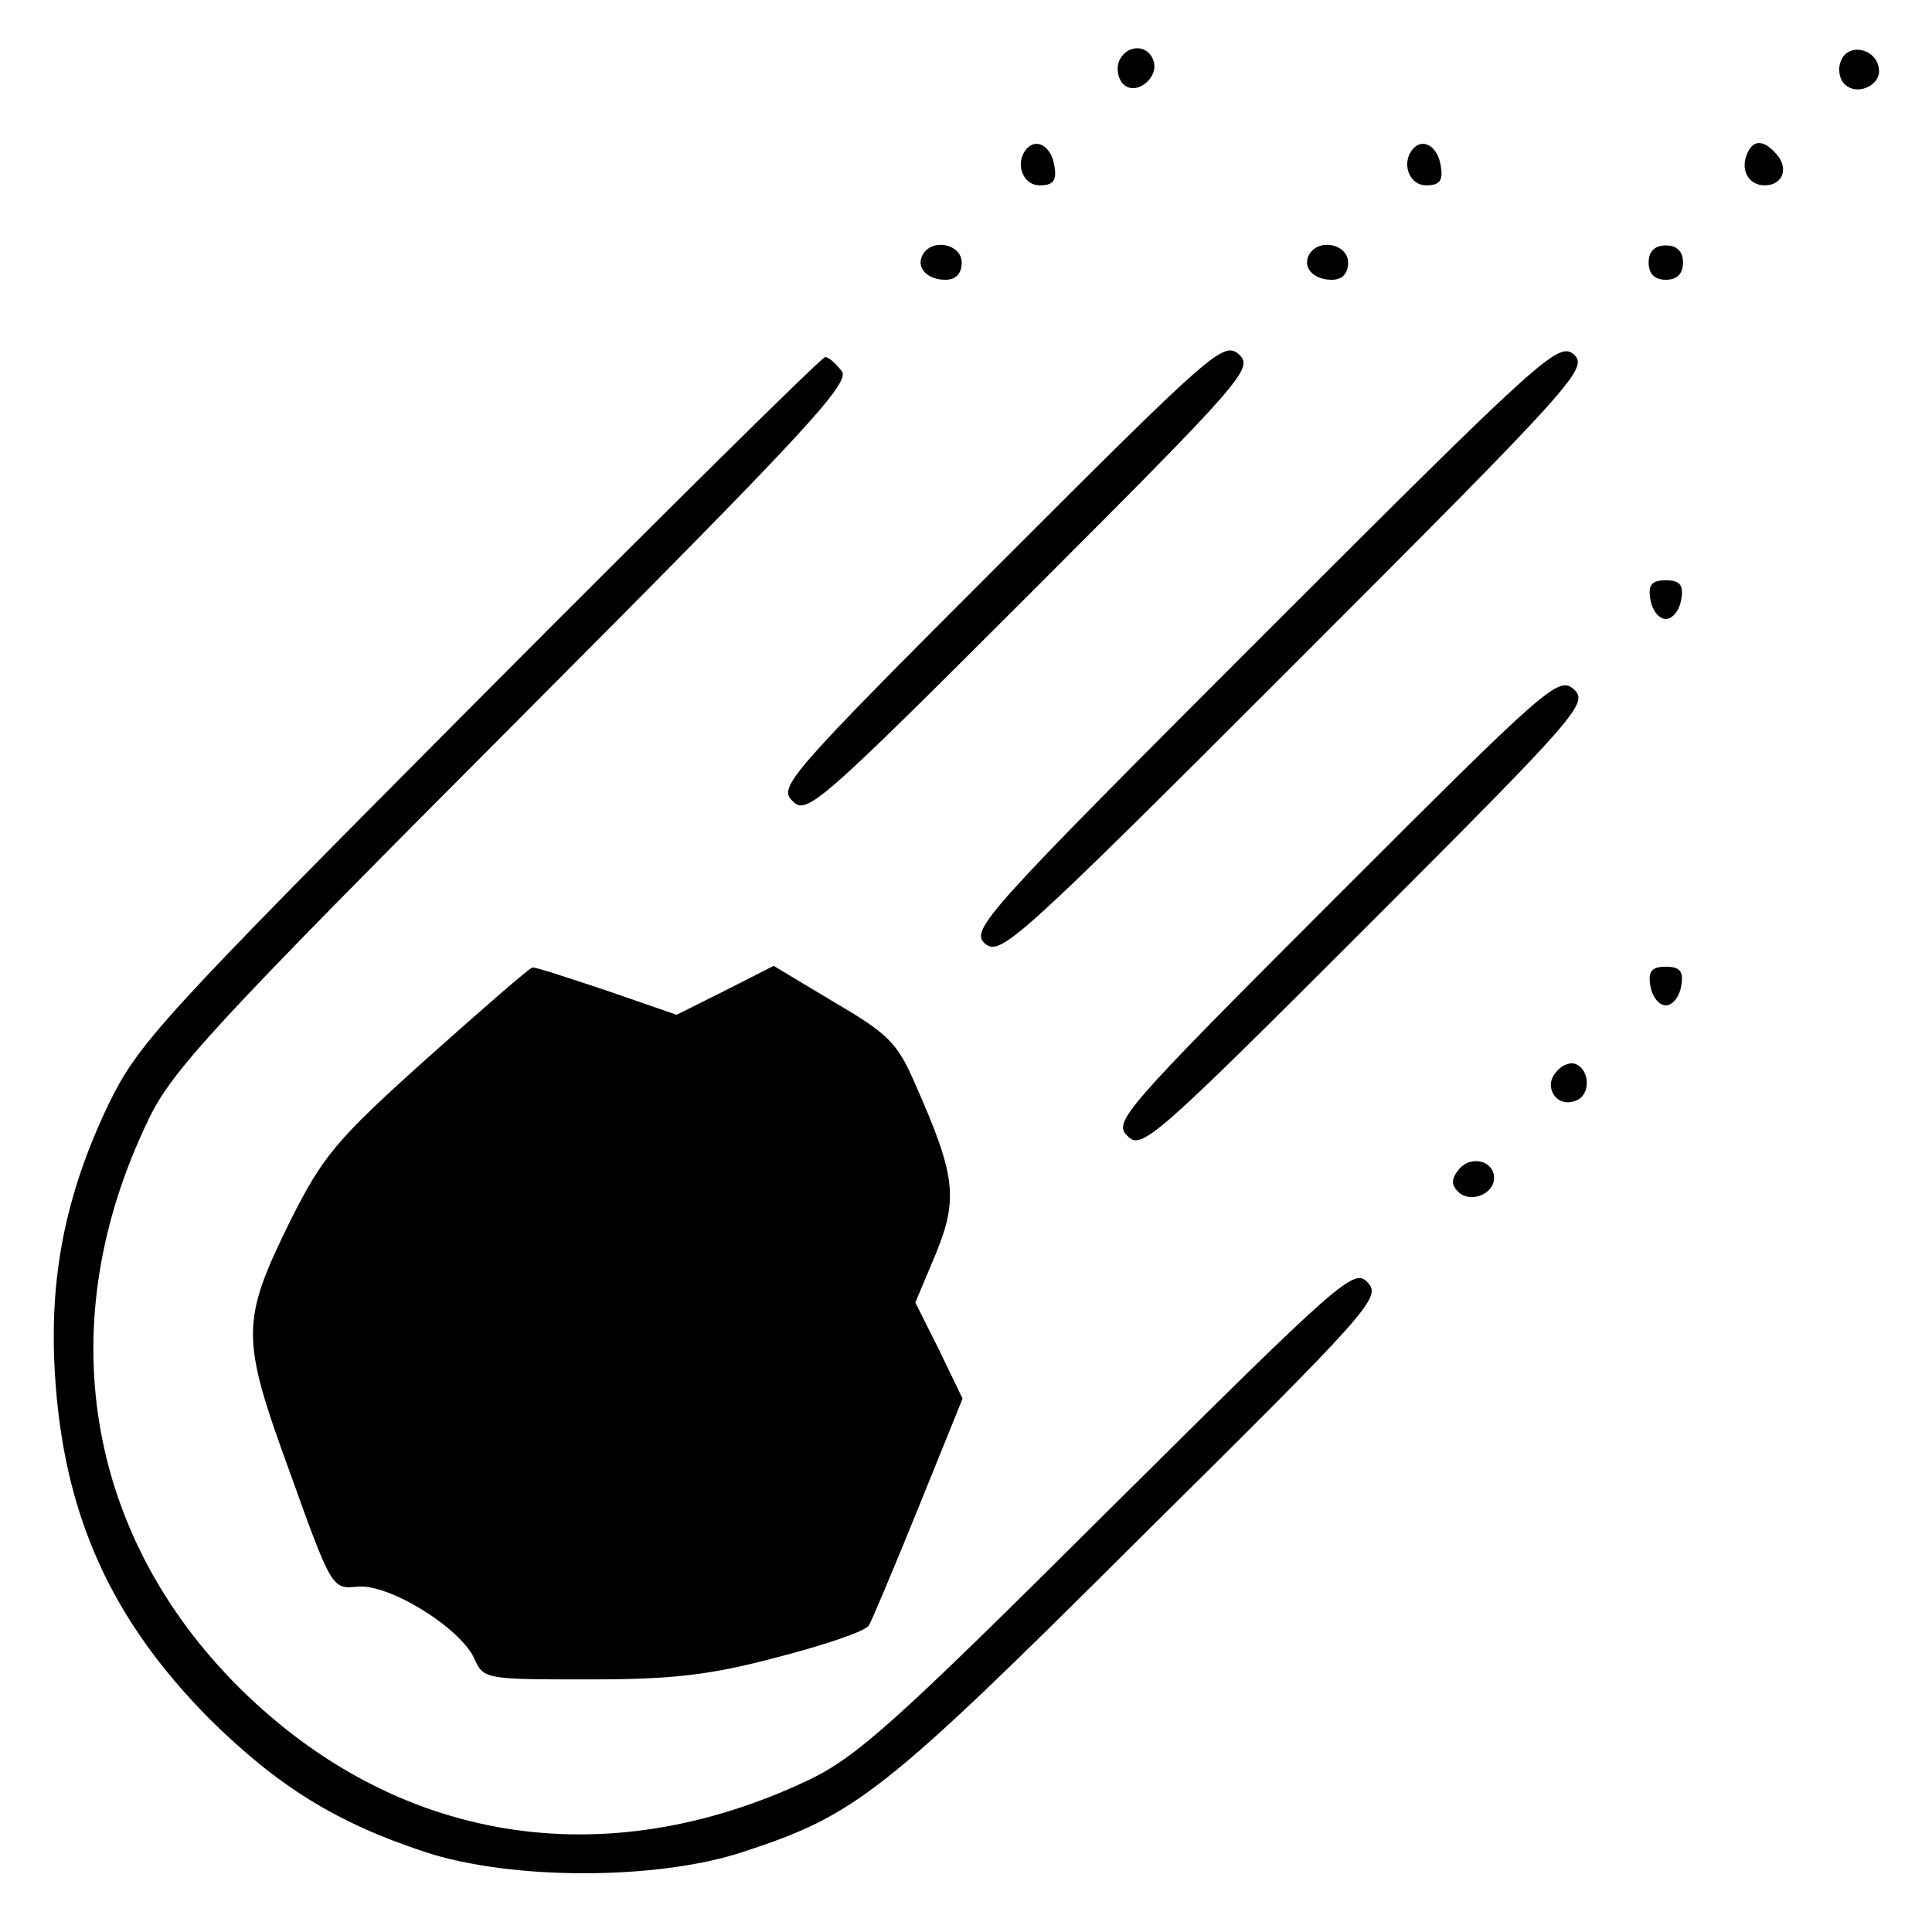
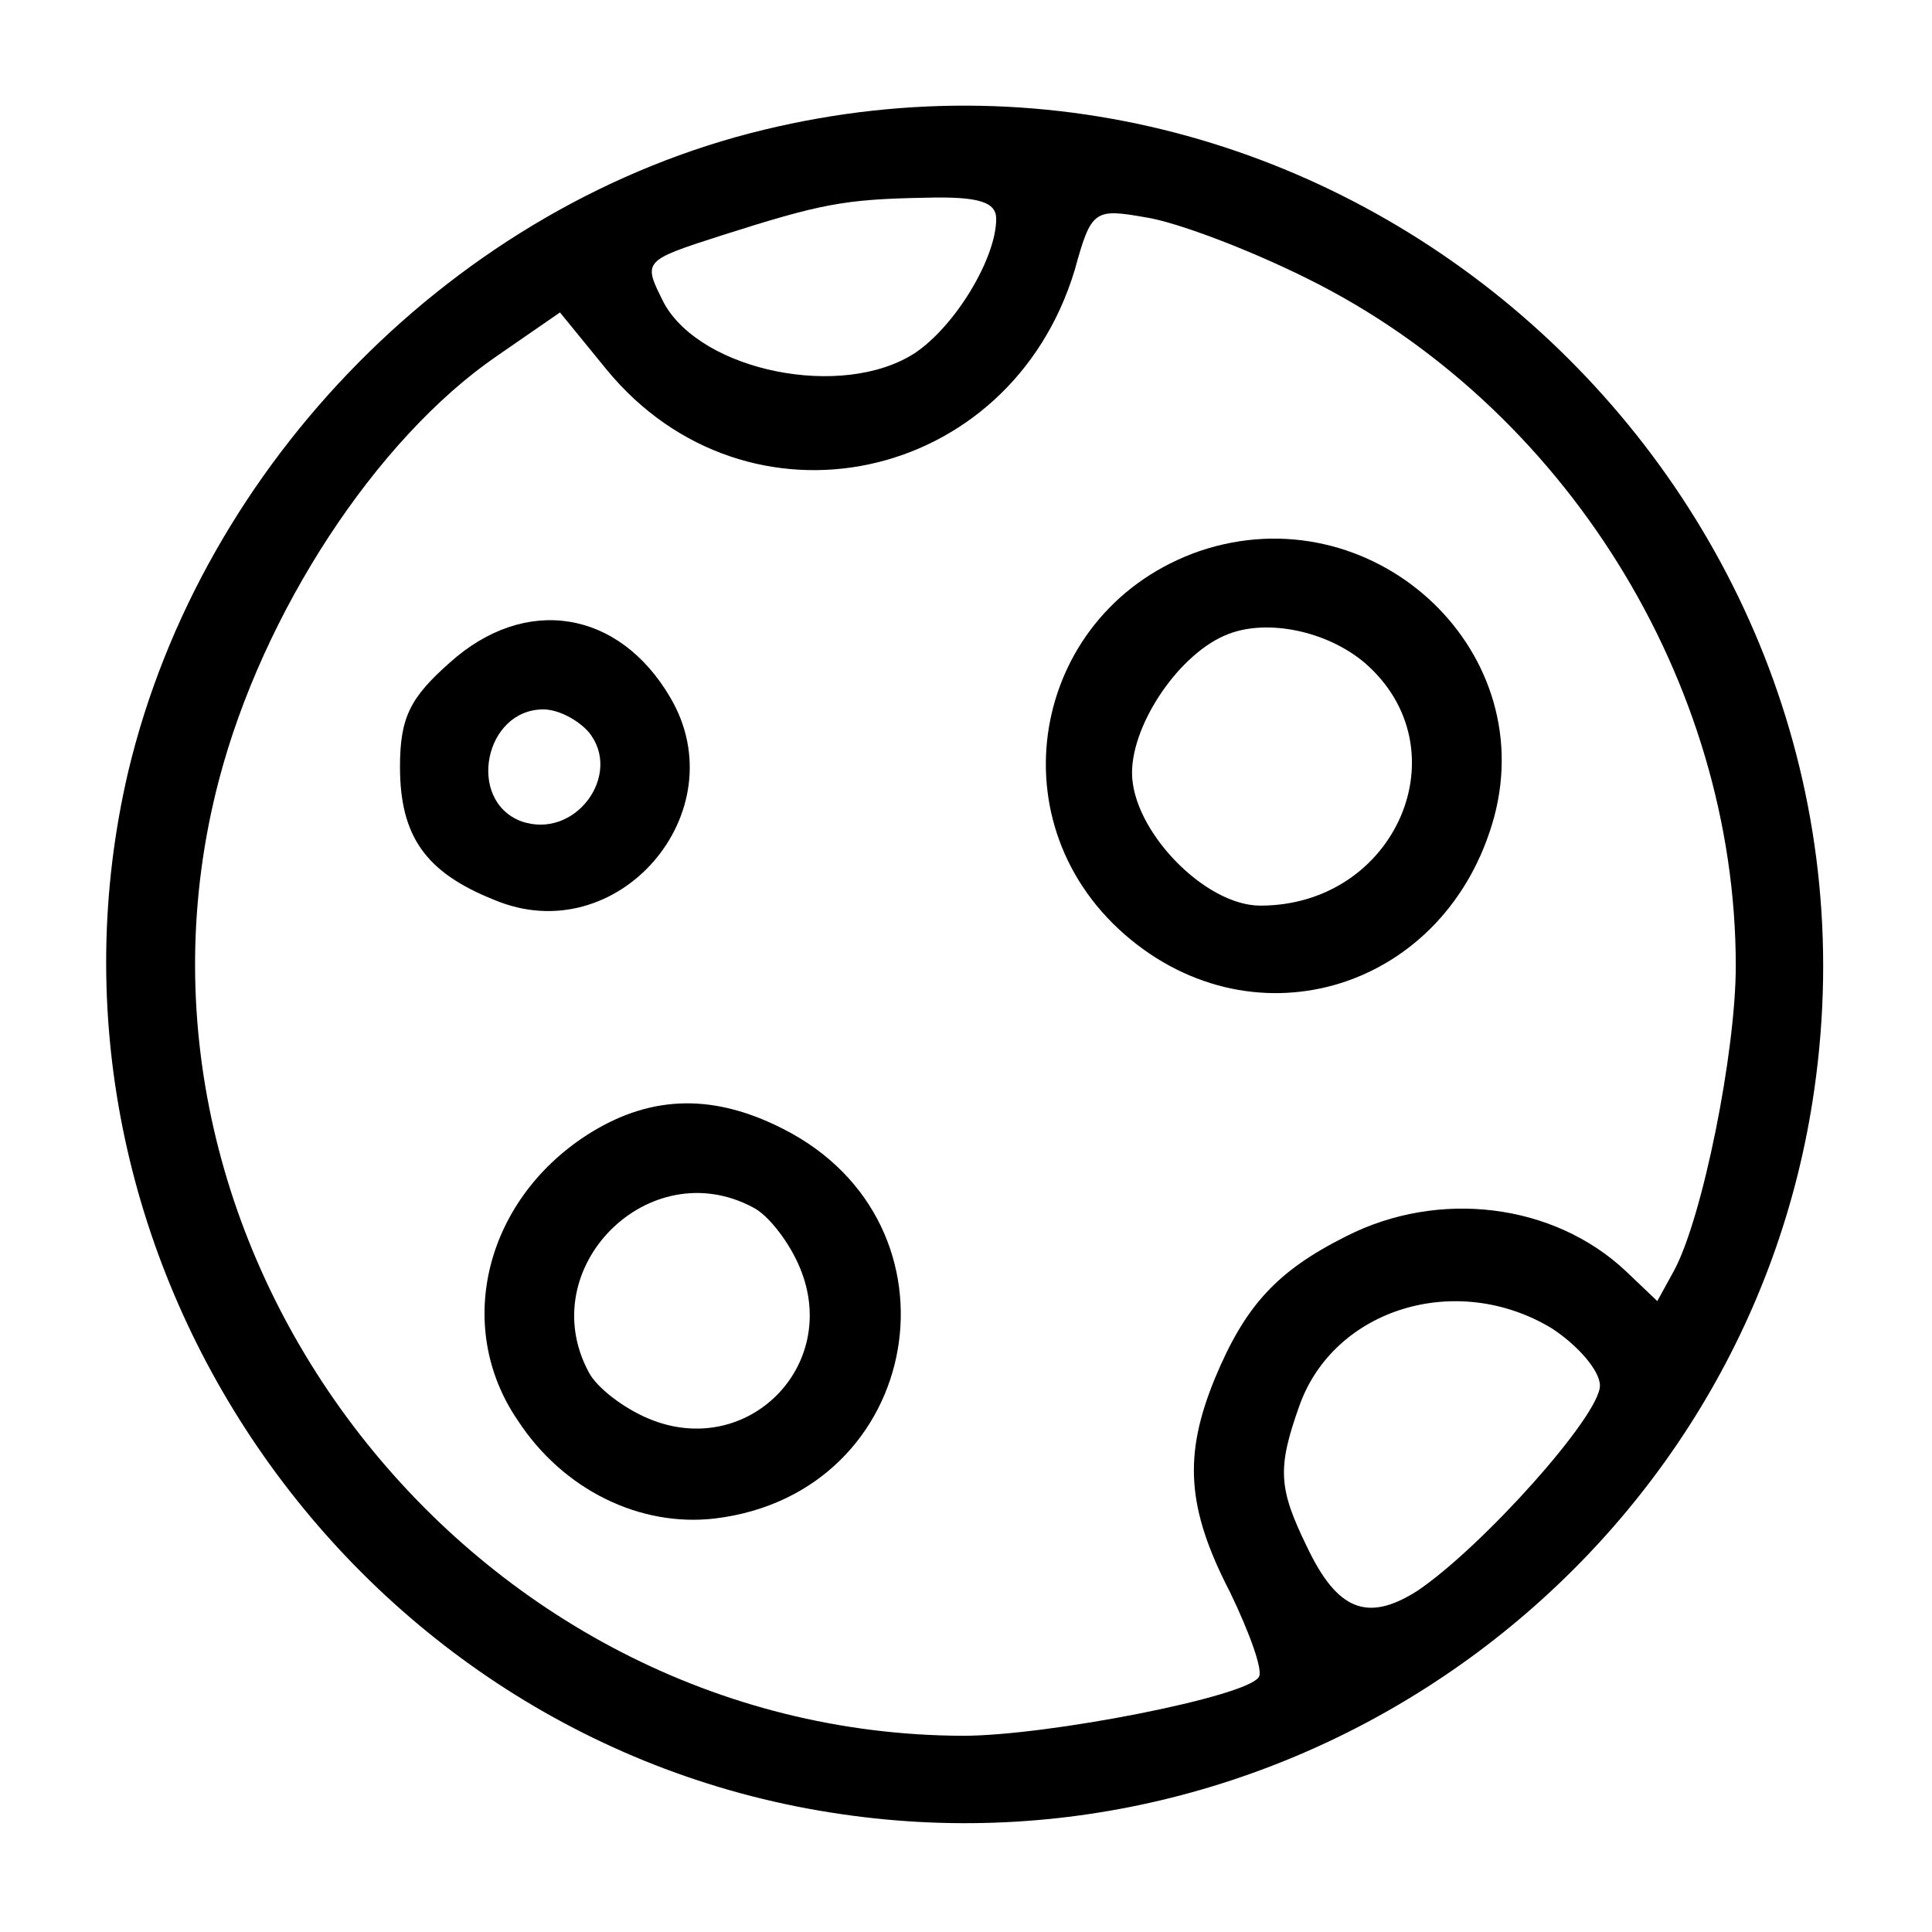
- <svg xmlns="http://www.w3.org/2000/svg" version="1.0" width="225" height="225" preserveAspectRatio="xMidYMid meet">
-   <rect id="backgroundrect" width="100%" height="100%" x="0" y="0" fill="none" stroke="none" />
-   <g class="currentLayer" style="">
-     <g transform="translate(0,225) scale(0.1,-0.1) " fill="#000000" stroke="none" id="svg_1" class="">
-       <path d="M1303,2178.167 c-3,-8 -1,-20 5,-26 c15,-15 43,8 35,28 c-7,19 -32,18 -40,-2 z" id="svg_2" />
-       <path d="M2144,2179.167 c-4,-9 -2,-21 4,-27 c15,-15 44,-1 40,19 c-4,23 -36,29 -44,8 z" id="svg_3" />
-       <path d="M1197,2078.167 c-16,-16 -7,-44 14,-44 c15,0 20,5 17,22 c-3,22 -19,33 -31,22 z" id="svg_4" />
-       <path d="M1647,2078.167 c-16,-16 -7,-44 14,-44 c15,0 20,5 17,22 c-3,22 -19,33 -31,22 z" id="svg_5" />
-       <path d="M2034,2069.167 c-7,-18 3,-35 21,-35 c21,0 28,19 15,35 c-16,19 -29,19 -36,0 z" id="svg_6" />
-       <path d="M1075,1954.167 c-9,-15 4,-30 26,-30 c12,0 19,7 19,20 c0,21 -33,29 -45,10 z" id="svg_7" />
-       <path d="M1525,1954.167 c-9,-15 4,-30 26,-30 c12,0 19,7 19,20 c0,21 -33,29 -45,10 z" id="svg_8" />
-       <path d="M1920,1944.167 c0,-13 7,-20 20,-20 c13,0 20,7 20,20 c0,13 -7,20 -20,20 c-13,0 -20,-7 -20,-20 z" id="svg_9" />
-       <path d="M1165,1594.167 c-247,-247 -259,-261 -242,-277 c16,-17 30,-5 278,243 c248,248 259,261 242,277 c-18,16 -31,4 -278,-243 z" id="svg_10" />
-       <path d="M1472,1511.167 c-327,-327 -342,-344 -325,-360 c18,-15 35,0 361,326 c327,327 342,344 325,360 c-18,15 -35,0 -361,-326 z" id="svg_11" />
-       <path d="M559,1437.167 c-373,-375 -398,-402 -433,-474 c-50,-105 -69,-201 -62,-314 c10,-163 65,-285 180,-401 c80,-79 148,-121 251,-155 c100,-33 270,-33 370,0 c132,43 164,68 462,365 c269,266 282,281 266,298 c-16,18 -30,5 -302,-265 c-251,-250 -294,-288 -351,-315 c-238,-112 -479,-72 -661,108 c-180,179 -220,425 -107,660 c27,58 74,109 426,462 c341,342 394,399 382,412 c-7,9 -15,16 -19,16 c-4,0 -185,-179 -402,-397 z" id="svg_12" />
-       <path d="M1922,1552.167 c2,-13 10,-23 18,-23 c8,0 16,10 18,23 c3,17 -2,22 -18,22 c-16,0 -21,-5 -18,-22 z" id="svg_13" />
-       <path d="M1555,1204.167 c-247,-247 -259,-261 -242,-277 c16,-17 30,-5 278,243 c248,248 259,261 242,277 c-18,16 -31,4 -278,-243 z" id="svg_14" />
-       <path d="M497,1017.167 c-106,-95 -121,-114 -158,-187 c-59,-120 -59,-137 -1,-296 c48,-134 49,-135 78,-132 c36,4 119,-47 136,-83 c11,-25 13,-25 134,-25 c98,0 141,5 220,26 c54,14 102,30 106,37 c4,7 30,69 58,138 l51,126 l-27,56 l-28,56 l24,57 c26,64 23,91 -24,197 c-21,49 -32,59 -95,96 l-70,42 l-57,-29 l-56,-28 l-81,28 c-45,15 -84,28 -87,27 c-3,0 -58,-48 -123,-106 zm222,22 l72,-24 l54,26 l54,27 l47,-25 c52,-27 76,-60 101,-136 c16,-52 16,-53 -10,-114 l-26,-61 l28,-56 l29,-57 l-47,-117 l-46,-117 l-102,-25 c-70,-18 -129,-26 -187,-26 c-82,0 -85,1 -105,29 c-24,33 -76,68 -130,87 c-34,11 -38,18 -73,115 c-21,57 -38,116 -38,130 c0,15 18,63 40,107 c36,71 53,92 143,171 c56,50 107,91 113,91 c6,0 43,-11 83,-25 z" id="svg_15" />
-       <path d="M1922,1102.167 c2,-13 10,-23 18,-23 c8,0 16,10 18,23 c3,17 -2,22 -18,22 c-16,0 -21,-5 -18,-22 z" id="svg_16" />
-       <path d="M1812,1001.167 c-15,-17 1,-42 23,-33 c18,6 17,37 -1,43 c-6,2 -16,-2 -22,-10 z" id="svg_17" />
-       <path d="M1699,888.167 c-9,-11 -9,-18 -1,-26 c14,-14 42,-3 42,16 c0,20 -27,27 -41,10 z" id="svg_18" />
-     </g>
-     <path fill="#000000" fill-opacity="1" stroke="#000000" stroke-opacity="1" stroke-width="2" stroke-dasharray="none" stroke-linejoin="round" stroke-linecap="butt" stroke-dashoffset="" fill-rule="nonzero" opacity="1" marker-start="" marker-mid="" marker-end="" id="svg_21" d="M 79.583 121.667 C 79.583 120.417 65 117.083 64.583 116.667 C 65 117.083 79.583 122.917 79.583 121.667 z" style="color: rgb(0, 0, 0);" />
-     <path fill="#000000" fill-opacity="1" stroke="#000000" stroke-opacity="1" stroke-width="2" stroke-dasharray="none" stroke-linejoin="round" stroke-linecap="butt" stroke-dashoffset="" fill-rule="nonzero" opacity="1" marker-start="" marker-mid="" marker-end="" id="svg_23" d="M 78.333 120.833 C 77.917 120.833 64.583 117.083 64.583 116.667 C 64.583 116.25 42.083 135 41.667 134.583 C 42.083 135 32.917 154.167 32.5 153.75 C 32.917 154.167 40 180.417 40 180.417 C 40 180.417 52.083 185.417 52.083 185.417 C 52.083 185.417 57.917 190 57.5 189.583 C 57.917 190 60.833 192.917 60.417 192.5 C 60.833 192.917 77.5 192.5 77.083 192.083 C 77.5 192.5 96.667 188.75 96.25 188.333 C 96.667 188.75 109.167 164.583 108.75 164.167 C 109.167 164.583 104.167 152.917 103.75 152.5 C 104.167 152.917 107.5 140 107.083 139.583 C 107.5 140 103.75 125 103.75 125 C 103.75 125 90 115.417 89.583 115 C 90 115.417 78.75 120.833 78.333 120.833 z" style="color: rgb(0, 0, 0);" />
+ <svg xmlns="http://www.w3.org/2000/svg" version="1.0" width="128pt" height="128pt" viewBox="0 0 128 128" preserveAspectRatio="xMidYMid meet">
+   <g transform="translate(0,128) scale(0.1,-0.1)" fill="#000000" stroke="none">
+     <path d="M506 1194 c-203 -49 -372 -220 -421 -425 -75 -320 146 -644 473 -691 309 -45 600 172 644 480 57 396 -308 730 -696 636z m154 -59 c0 -26 -27 -71 -54 -89 -48 -31 -141 -12 -166 33 -14 28 -15 28 38 45 66 21 81 24 135 25 36 1 47 -3 47 -14z m207 -40 c169 -84 283 -266 283 -455 0 -57 -22 -167 -41 -202 l-11 -20 -21 20 c-48 45 -124 54 -185 23 -46 -23 -67 -46 -87 -94 -21 -51 -19 -86 10 -142 13 -27 22 -52 19 -56 -7 -13 -140 -39 -196 -39 -326 1 -575 320 -493 633 29 111 104 226 184 281 l42 29 31 -38 c93 -113 267 -76 310 66 11 40 13 41 47 35 20 -3 68 -21 108 -41z m161 -695 c17 -11 32 -28 32 -38 0 -20 -78 -107 -121 -136 -33 -21 -53 -13 -73 29 -19 39 -20 52 -5 94 23 64 104 89 167 51z" />
+     <path d="M795 915 c-110 -38 -138 -177 -50 -254 87 -76 214 -36 245 78 30 113 -82 214 -195 176z m109 -74 c66 -57 21 -161 -69 -161 -37 0 -85 50 -85 88 0 33 32 80 64 92 26 10 65 2 90 -19z" />
+     <path d="M298 841 c-26 -23 -33 -36 -33 -69 0 -46 17 -70 62 -88 82 -35 162 58 117 134 -34 58 -96 68 -146 23z m92 -46 c23 -28 -9 -72 -45 -59 -36 14 -24 74 15 74 10 0 23 -7 30 -15z" />
+     <path d="M392 530 c-70 -43 -92 -128 -49 -191 30 -46 81 -71 131 -65 138 17 169 195 45 258 -45 23 -86 23 -127 -2z m107 -50 c10 -5 24 -23 31 -40 27 -65 -35 -127 -100 -100 -17 7 -35 21 -40 31 -37 69 40 146 109 109z" />
  </g>
</svg>
